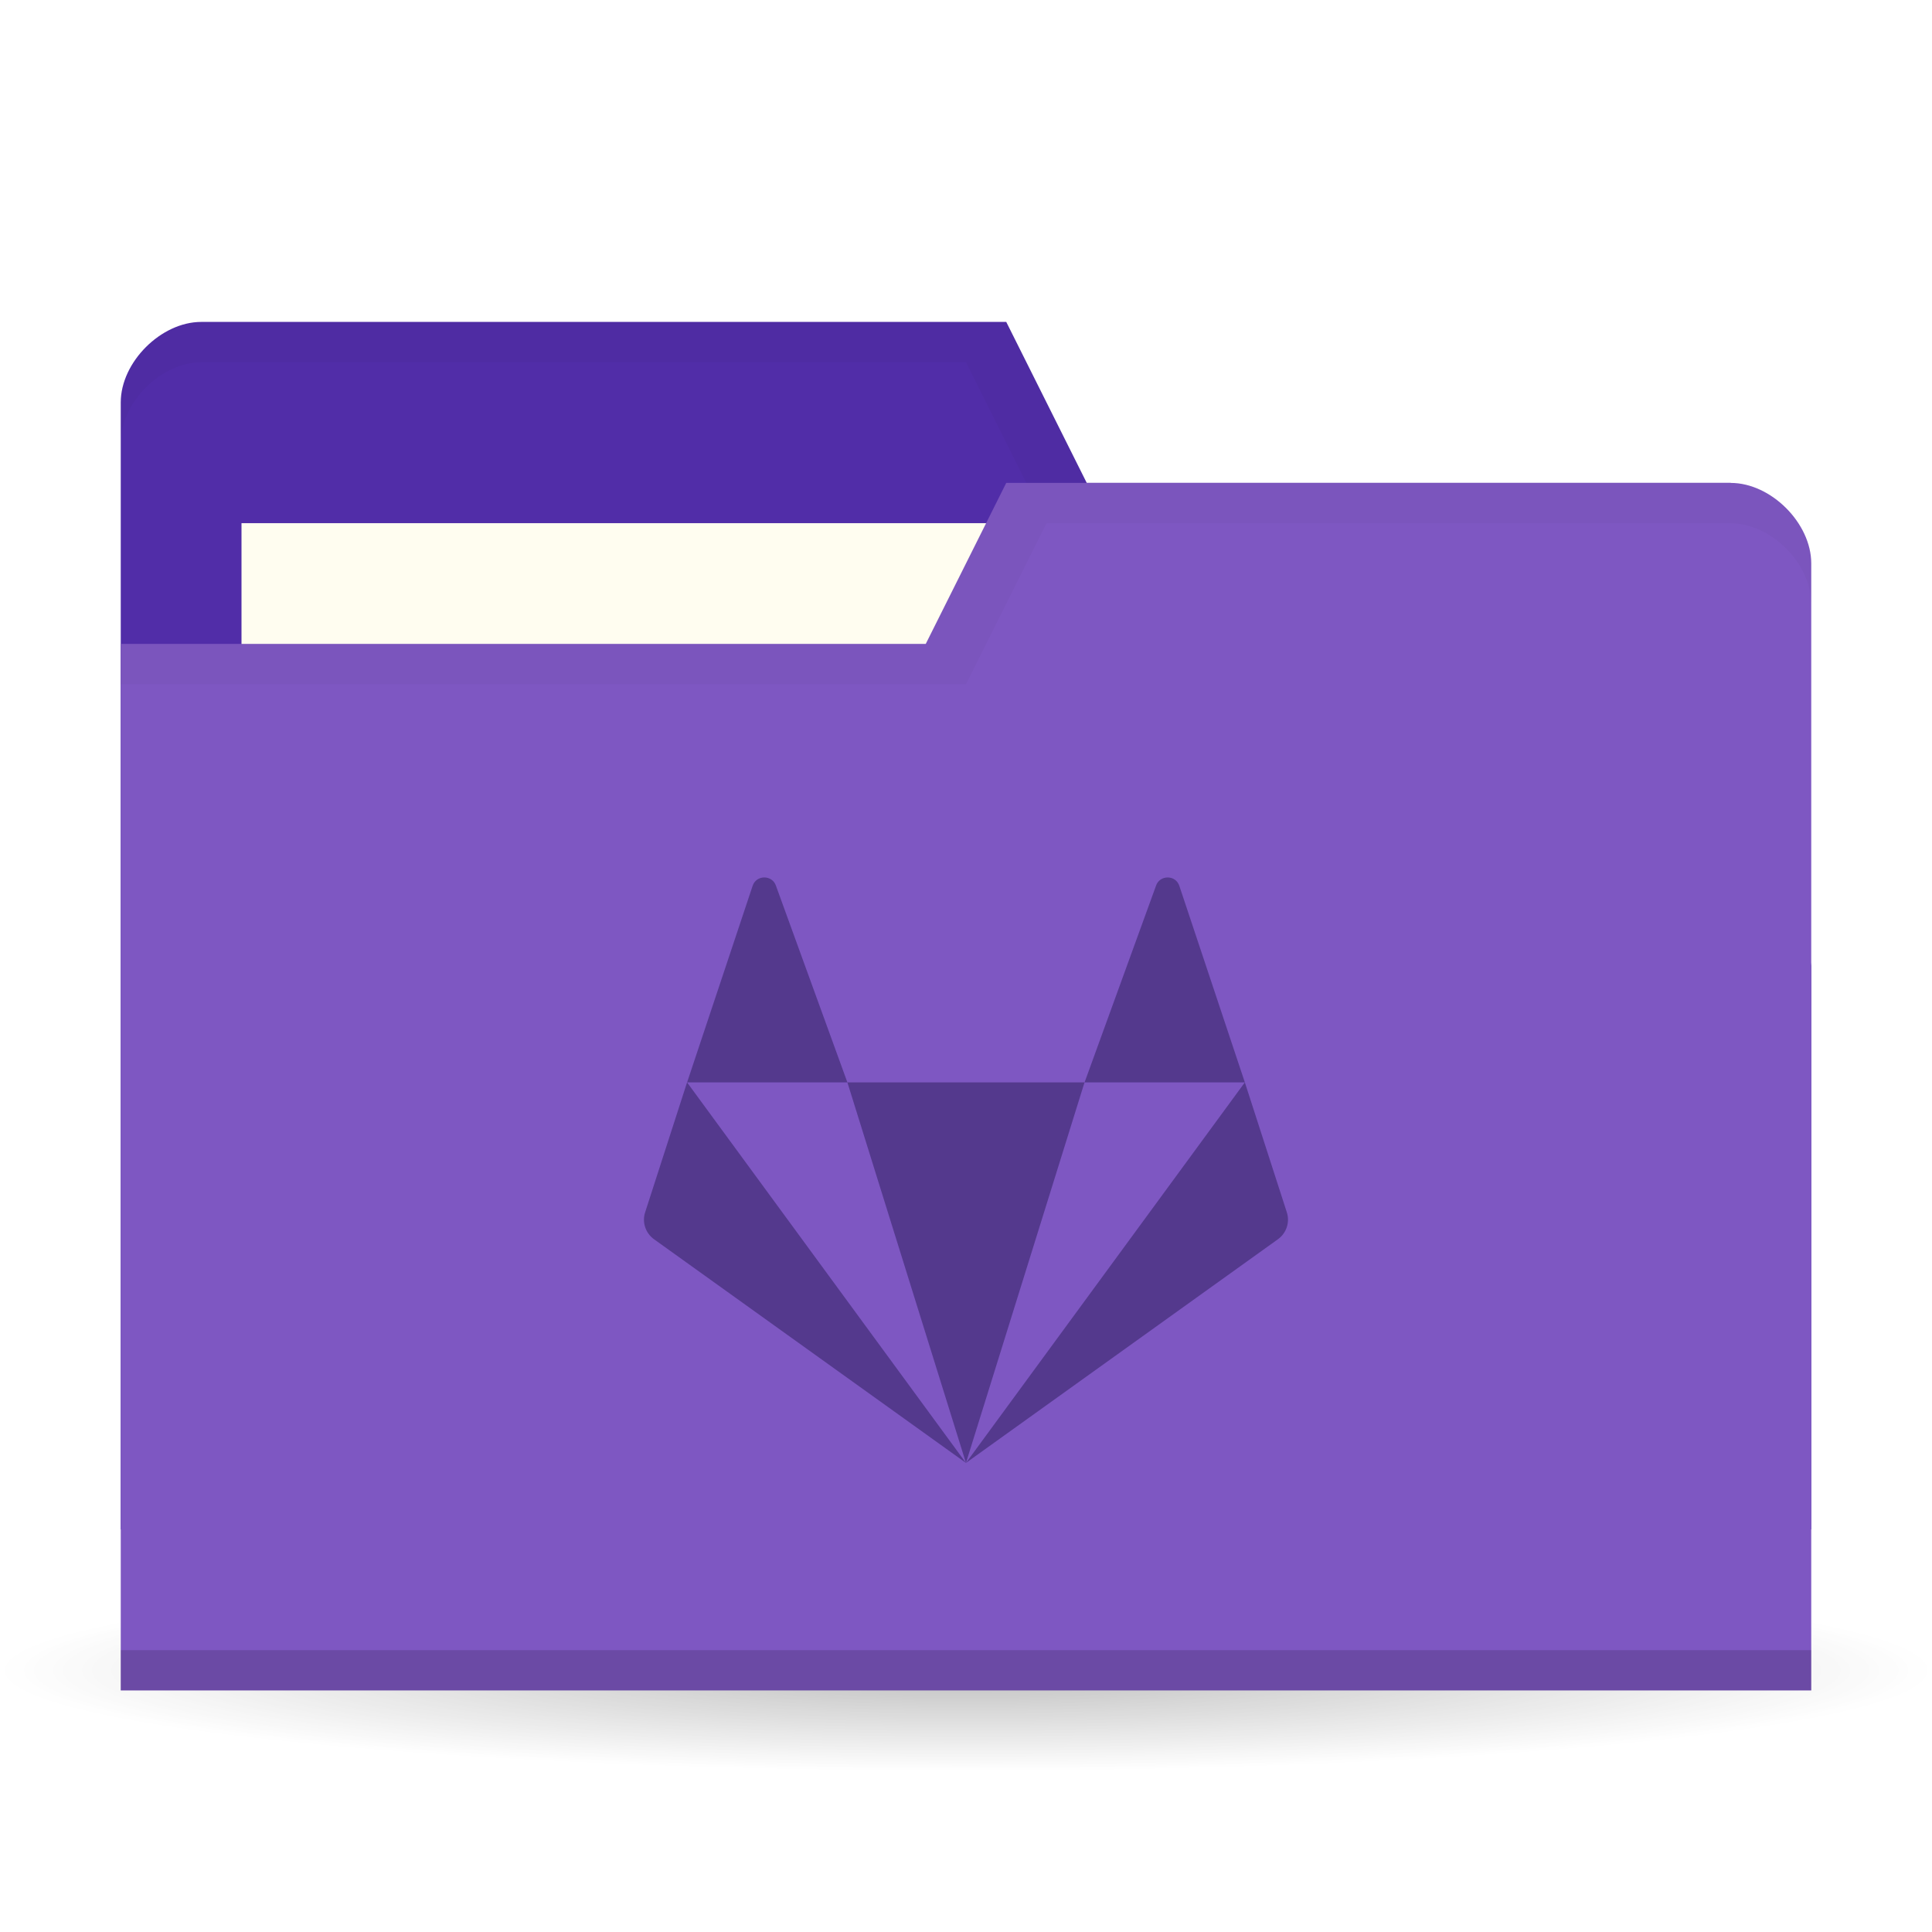
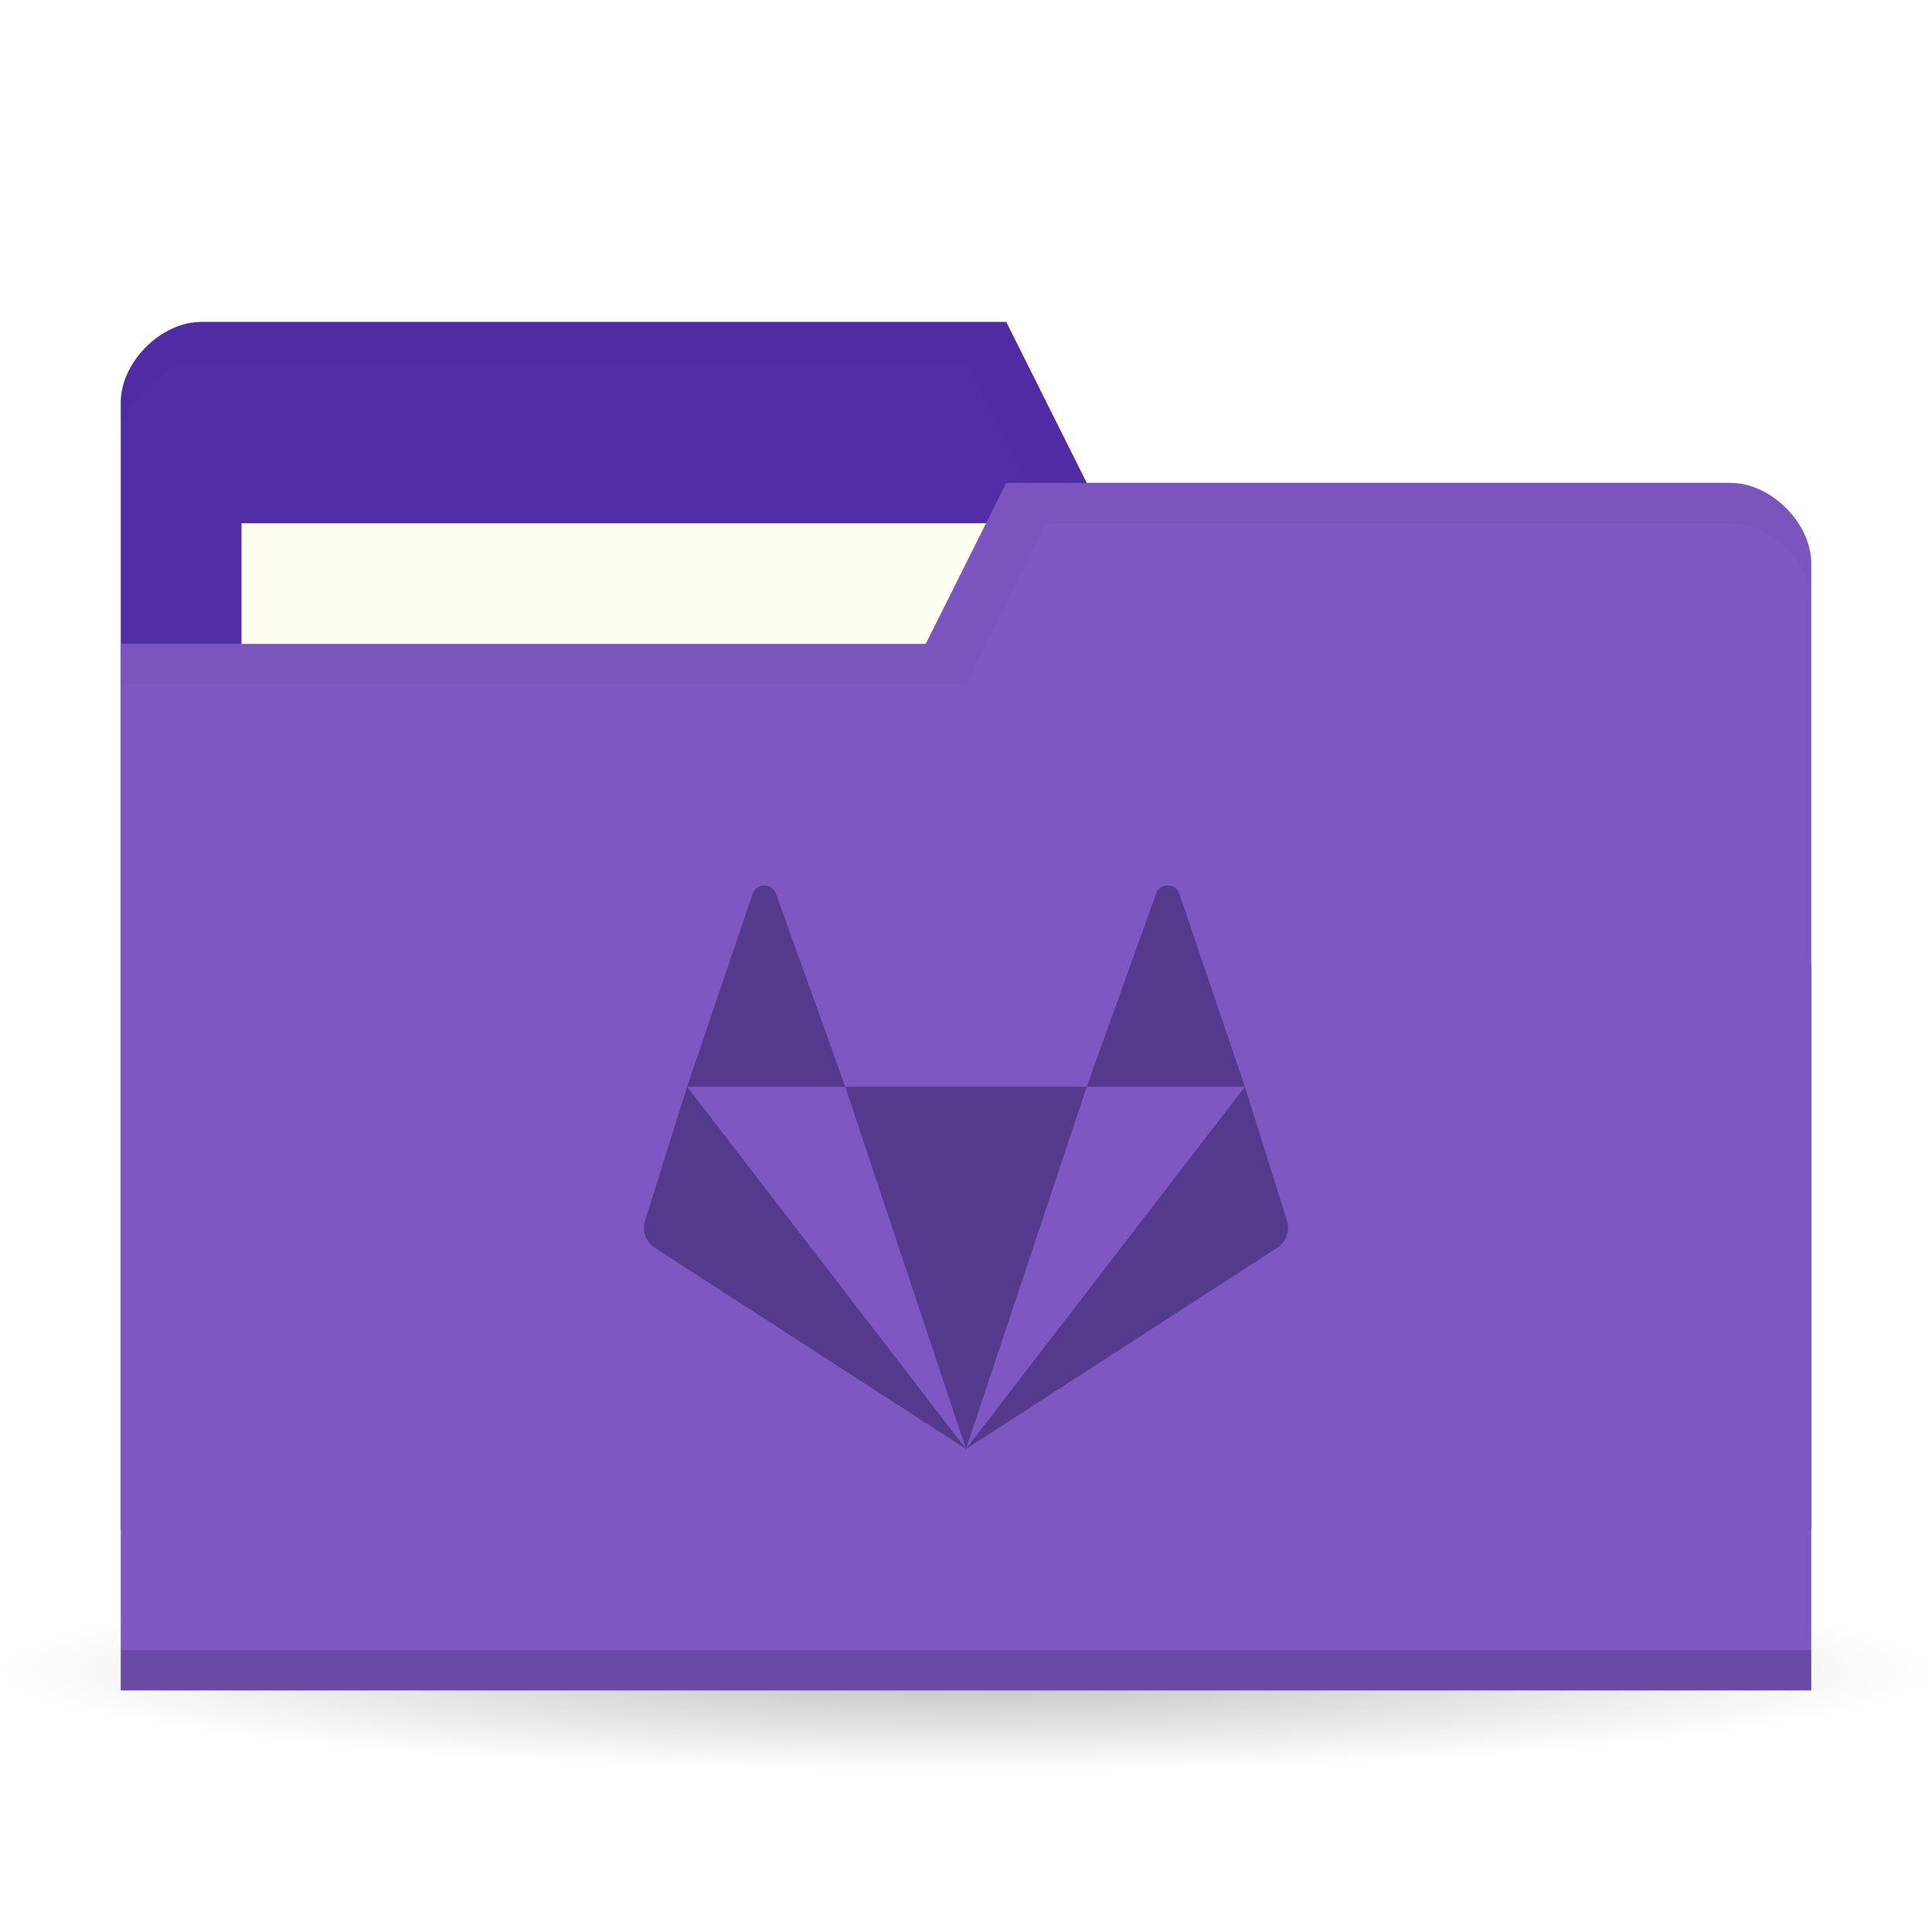
<svg xmlns="http://www.w3.org/2000/svg" version="1.1" viewBox="0 0 48 48">
  <defs>
    <radialGradient id="radialGradient3850" cx="24.08" cy="41.38" r="21.08" gradientTransform="matrix(1 0 0 .1130763 0 36.7037)" gradientUnits="userSpaceOnUse">
      <stop style="stop-opacity:.392" offset="0" />
      <stop style="stop-opacity:0" offset="1" />
    </radialGradient>
  </defs>
  <path transform="matrix(1.138754,0,0,1.049028,-3.416261,-1.912073)" d="m45.15 41.38a21.08 2.383 0 1 1-42.15 0 21.08 2.383 0 1 1 42.15 0z" style="fill:url(#radialGradient3850);opacity:.65" />
  <g transform="translate(0,-1004.362)">
    <path d="m3 1014.36v28h42v-14l-2-12h-16l-2-4h-20c-1 0-2 1-2 2z" style="fill:#512da8" />
    <rect x="6" y="1017.36" width="21" height="8" style="fill:#fffdf0" />
    <path transform="translate(0,1004.362)" d="m5 8c-1 0-2 1-2 2v1c0-1 1-2 2-2h19l2 4h17l2 12v-1l-2-12h-16l-2-4z" style="opacity:.03" />
    <path d="m45 1018.36v28h-42v-26h20l2-4h18c1 0 2 1 2 2z" style="fill:#7e57c2" />
    <path d="m3 1045.36v1h42v-1z" style="opacity:.15" />
    <path transform="translate(0,1004.362)" d="m25 12-2 4h-20v1h21l2-4h17c1 0 2 1 2 2v-1c0-1-1-2-2-2z" style="opacity:.03" />
-     <path d="m18.989 1026.162c-0.122 0-0.245 0.069-0.29 0.208l-1.628 4.883h3.982l-1.774-4.883c-0.046-0.139-0.168-0.208-0.29-0.208zm2.064 5.091 2.946 9.455 2.946-9.455zm5.893 0h3.982l-1.628-4.883c-0.091-0.277-0.489-0.277-0.58 0zm3.982 0-6.929 9.455 7.749-5.556c0.214-0.153 0.303-0.425 0.222-0.673zm-6.929 9.455-6.929-9.455-1.041 3.226c-0.082 0.248 0.008 0.52 0.222 0.673z" style="fill:#54398d;stroke-width:.727" />
+     <path d="m18.989 1026.362c-0.122 0-0.245 0.069-0.29 0.208l-1.628 4.792h3.929l-1.72-4.792c-0.046-0.139-0.168-0.208-0.29-0.208zm2.011 5 3 9 3-9zm6 0h3.929l-1.628-4.792c-0.091-0.277-0.489-0.277-0.58 0zm3.929 0-6.929 9 7.749-5.01c0.214-0.153 0.303-0.425 0.222-0.673zm-6.929 9-6.929-9-1.041 3.317c-0.082 0.248 0.008 0.52 0.222 0.673z" style="fill:#54398d;stroke-width:.727" />
  </g>
</svg>
